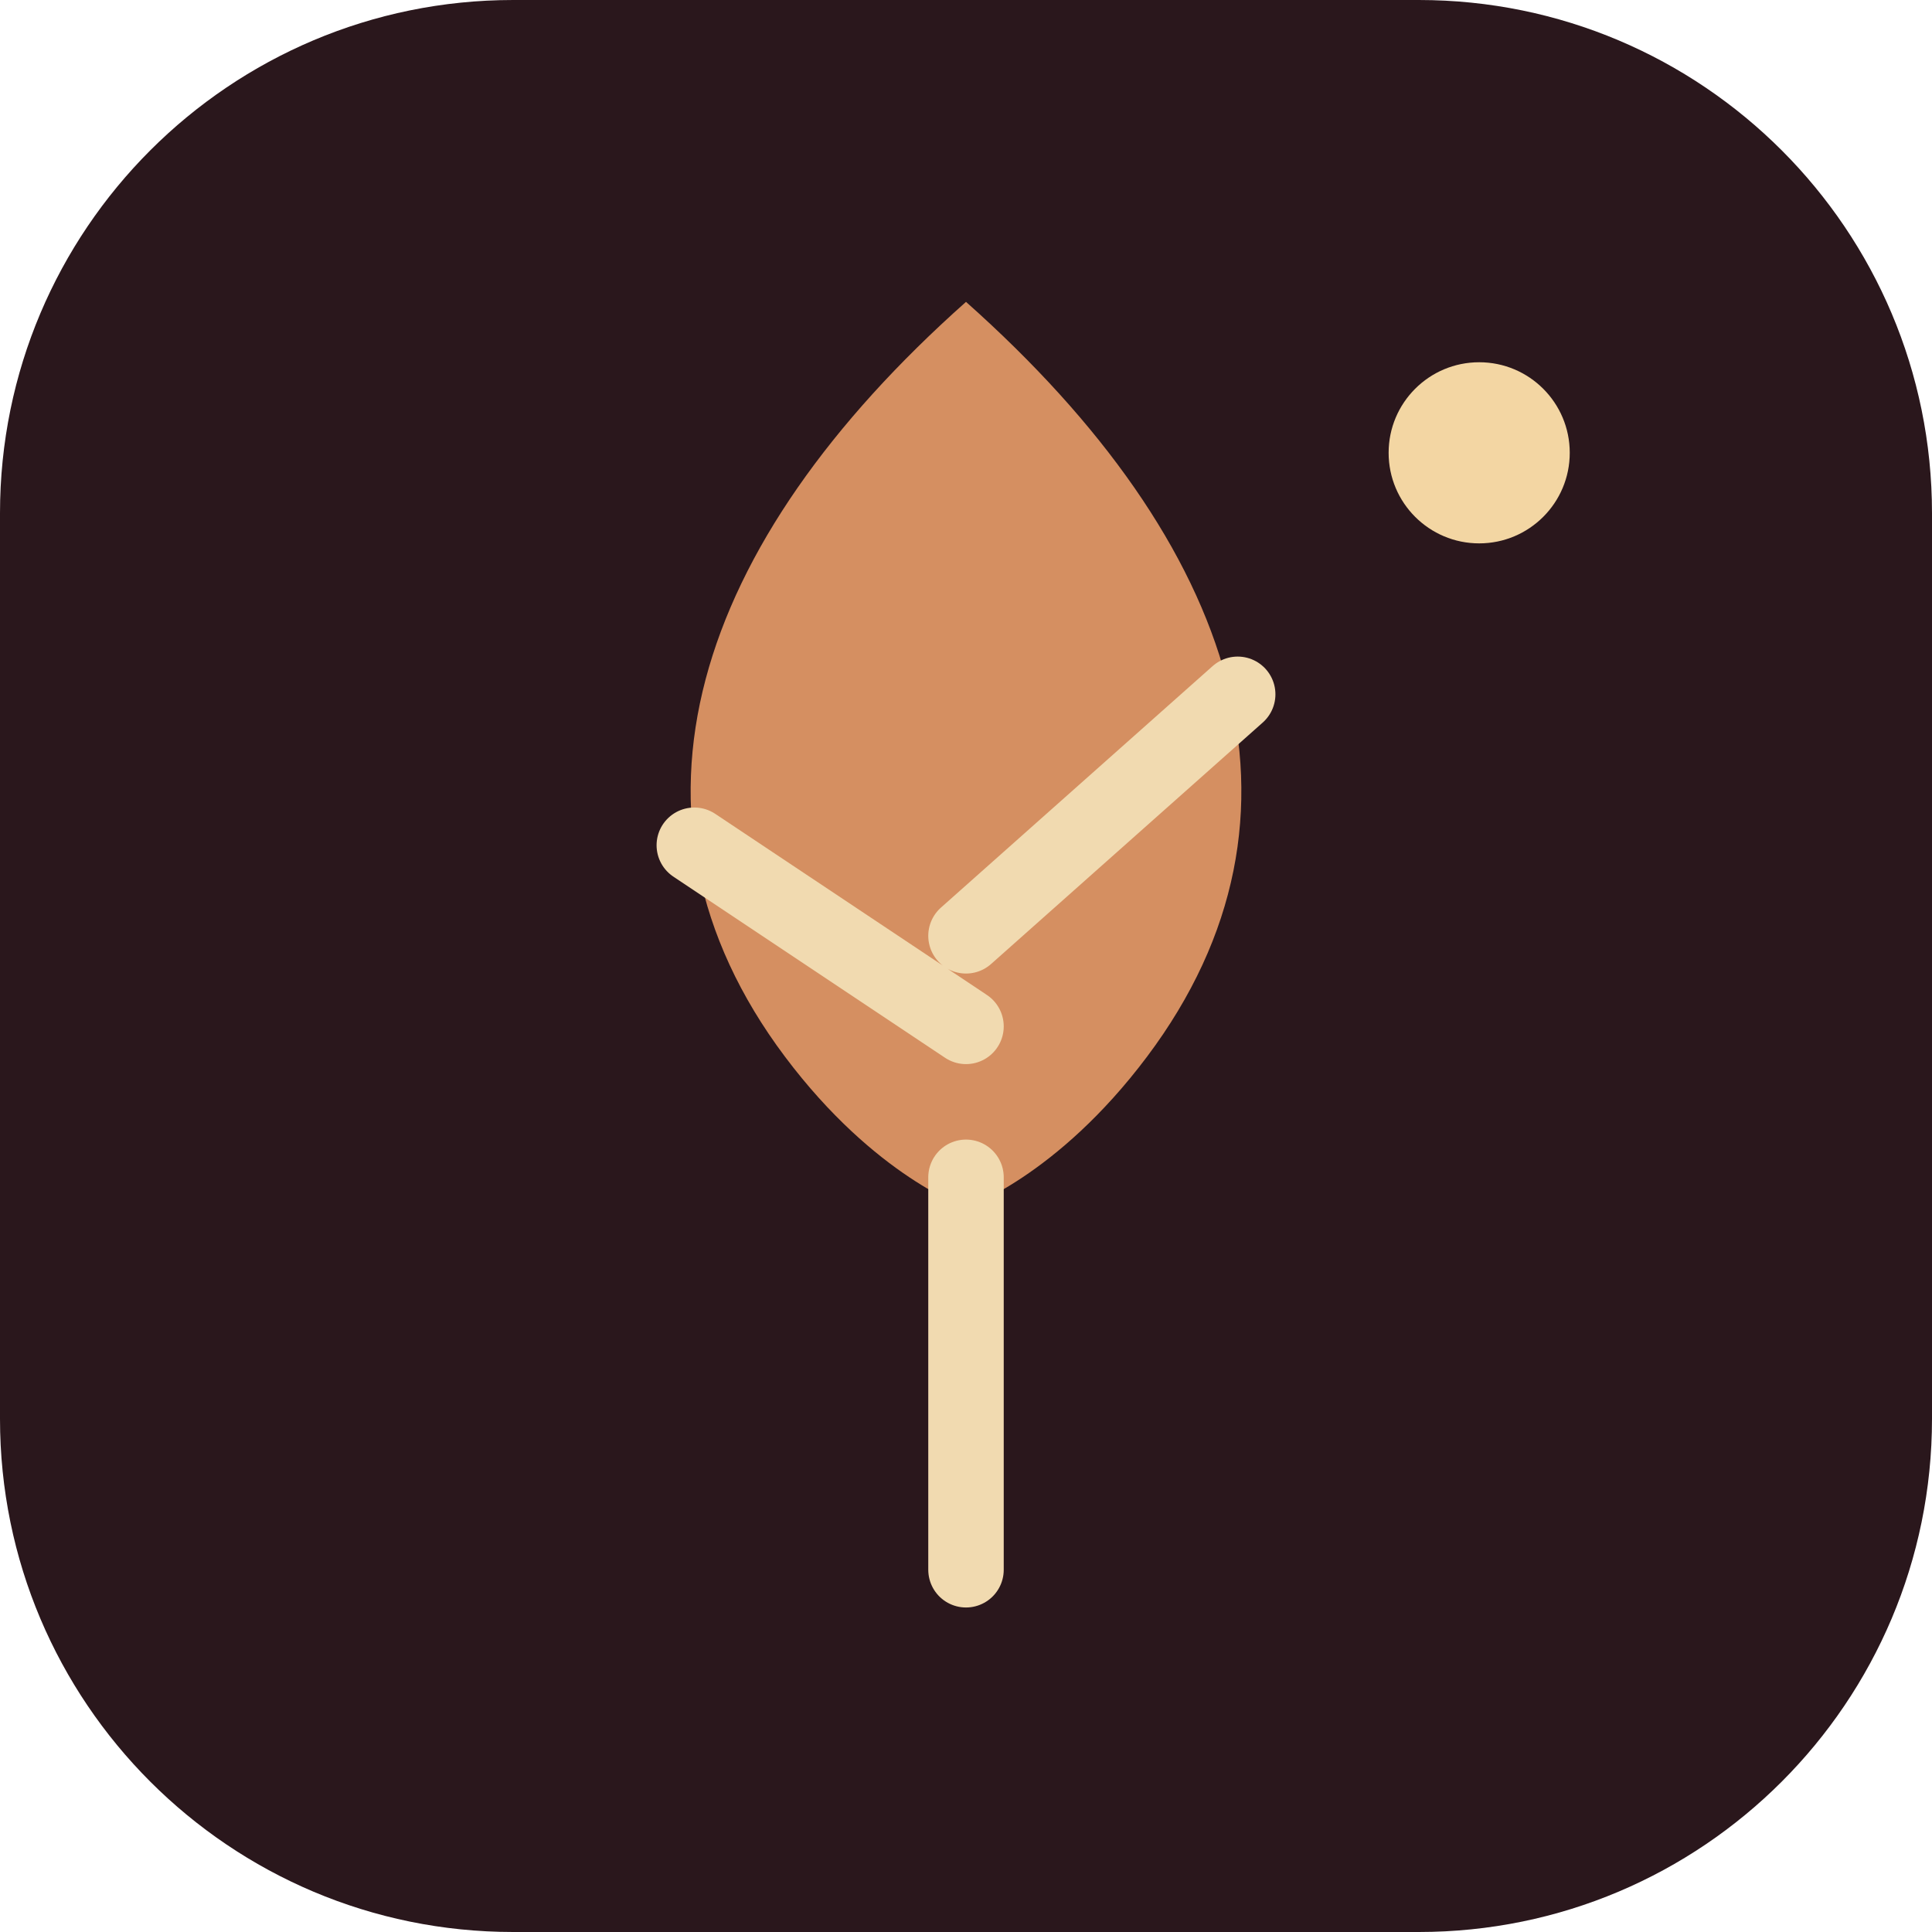
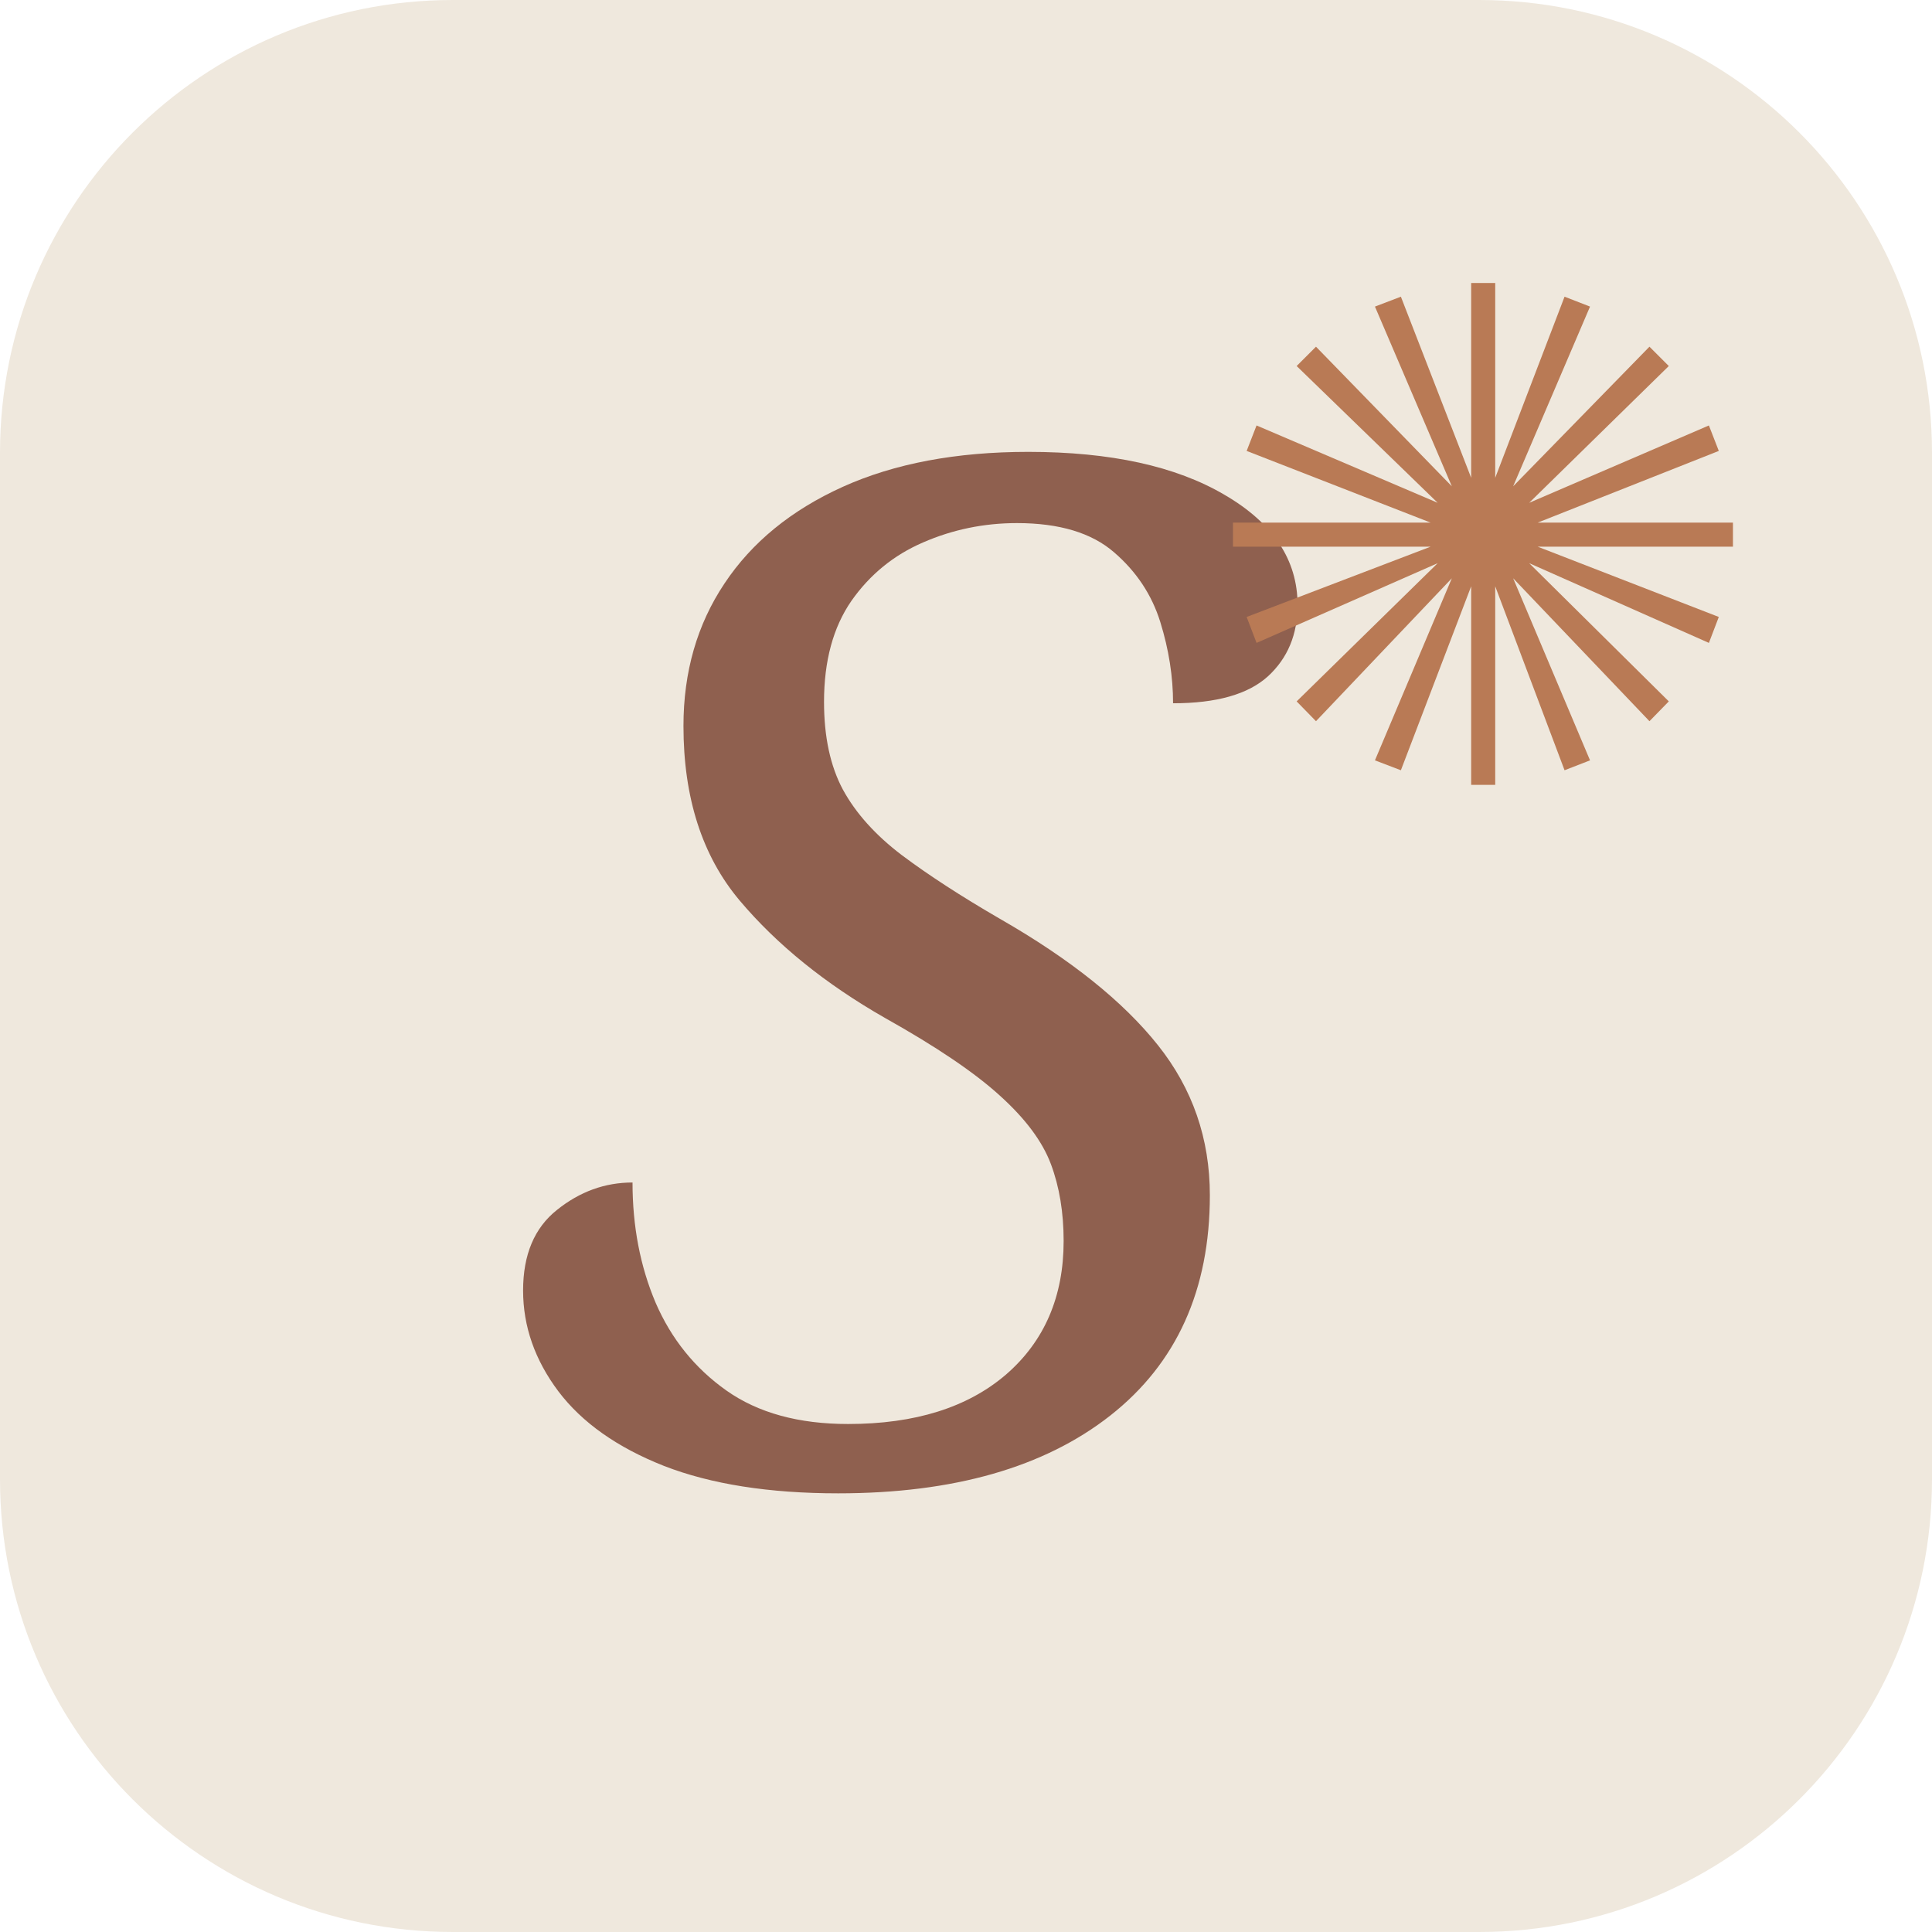
<svg xmlns="http://www.w3.org/2000/svg" viewBox="0 0 64 64">
-   <rect width="64" height="64" rx="17" fill="#2a171c" />
-   <path d="M32 10c9 8 12 17 6 25-3 4-6 5-6 5s-3-1-6-5c-6-8-3-17 6-25Z" fill="#d58f61" />
-   <path d="M32 39v13M32 34l-9-6M32 31l9-8" stroke="#f1dab0" stroke-linecap="round" stroke-width="2.5" />
-   <circle cx="49" cy="15" r="3" fill="#f3d6a3" />
+   <rect width="64" height="64" rx="15" fill="#efe8dd" />
+   <text x="17" y="49" font-family="Georgia,serif" font-style="italic" font-size="47" fill="#8f604f">S</text>
+   <text x="40" y="26" font-size="24" fill="#b97a55">✺</text>
</svg>
